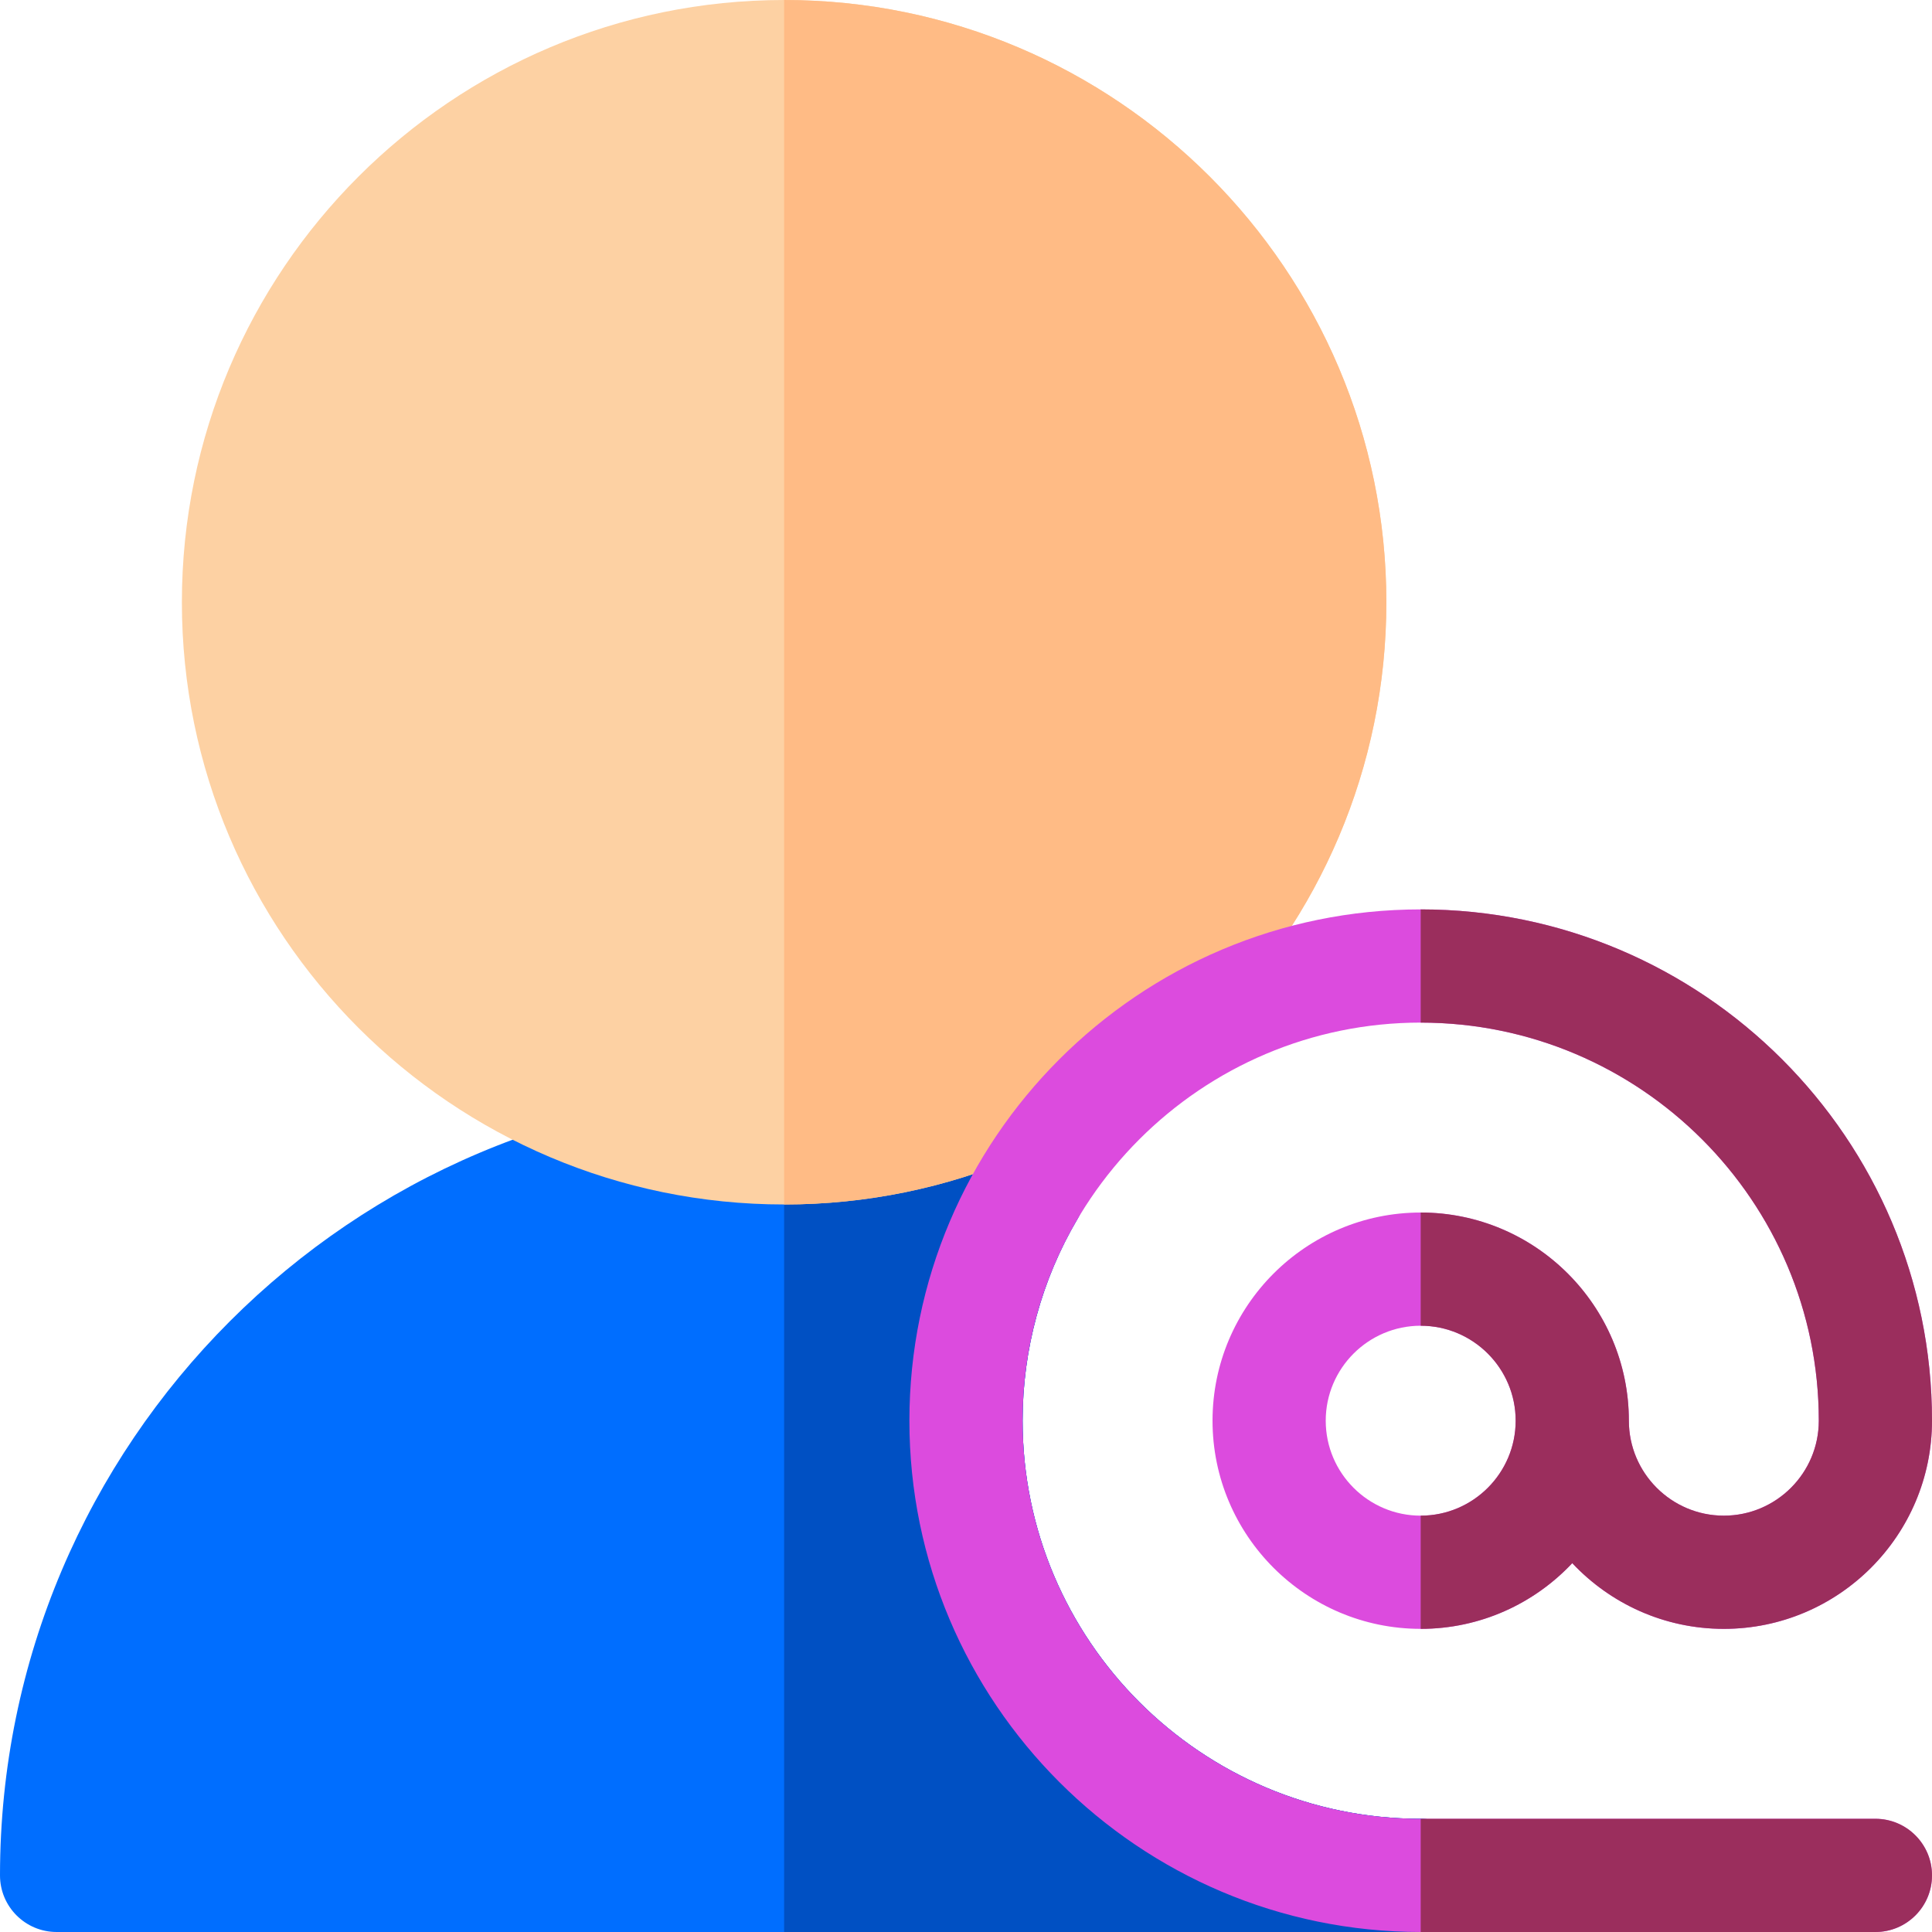
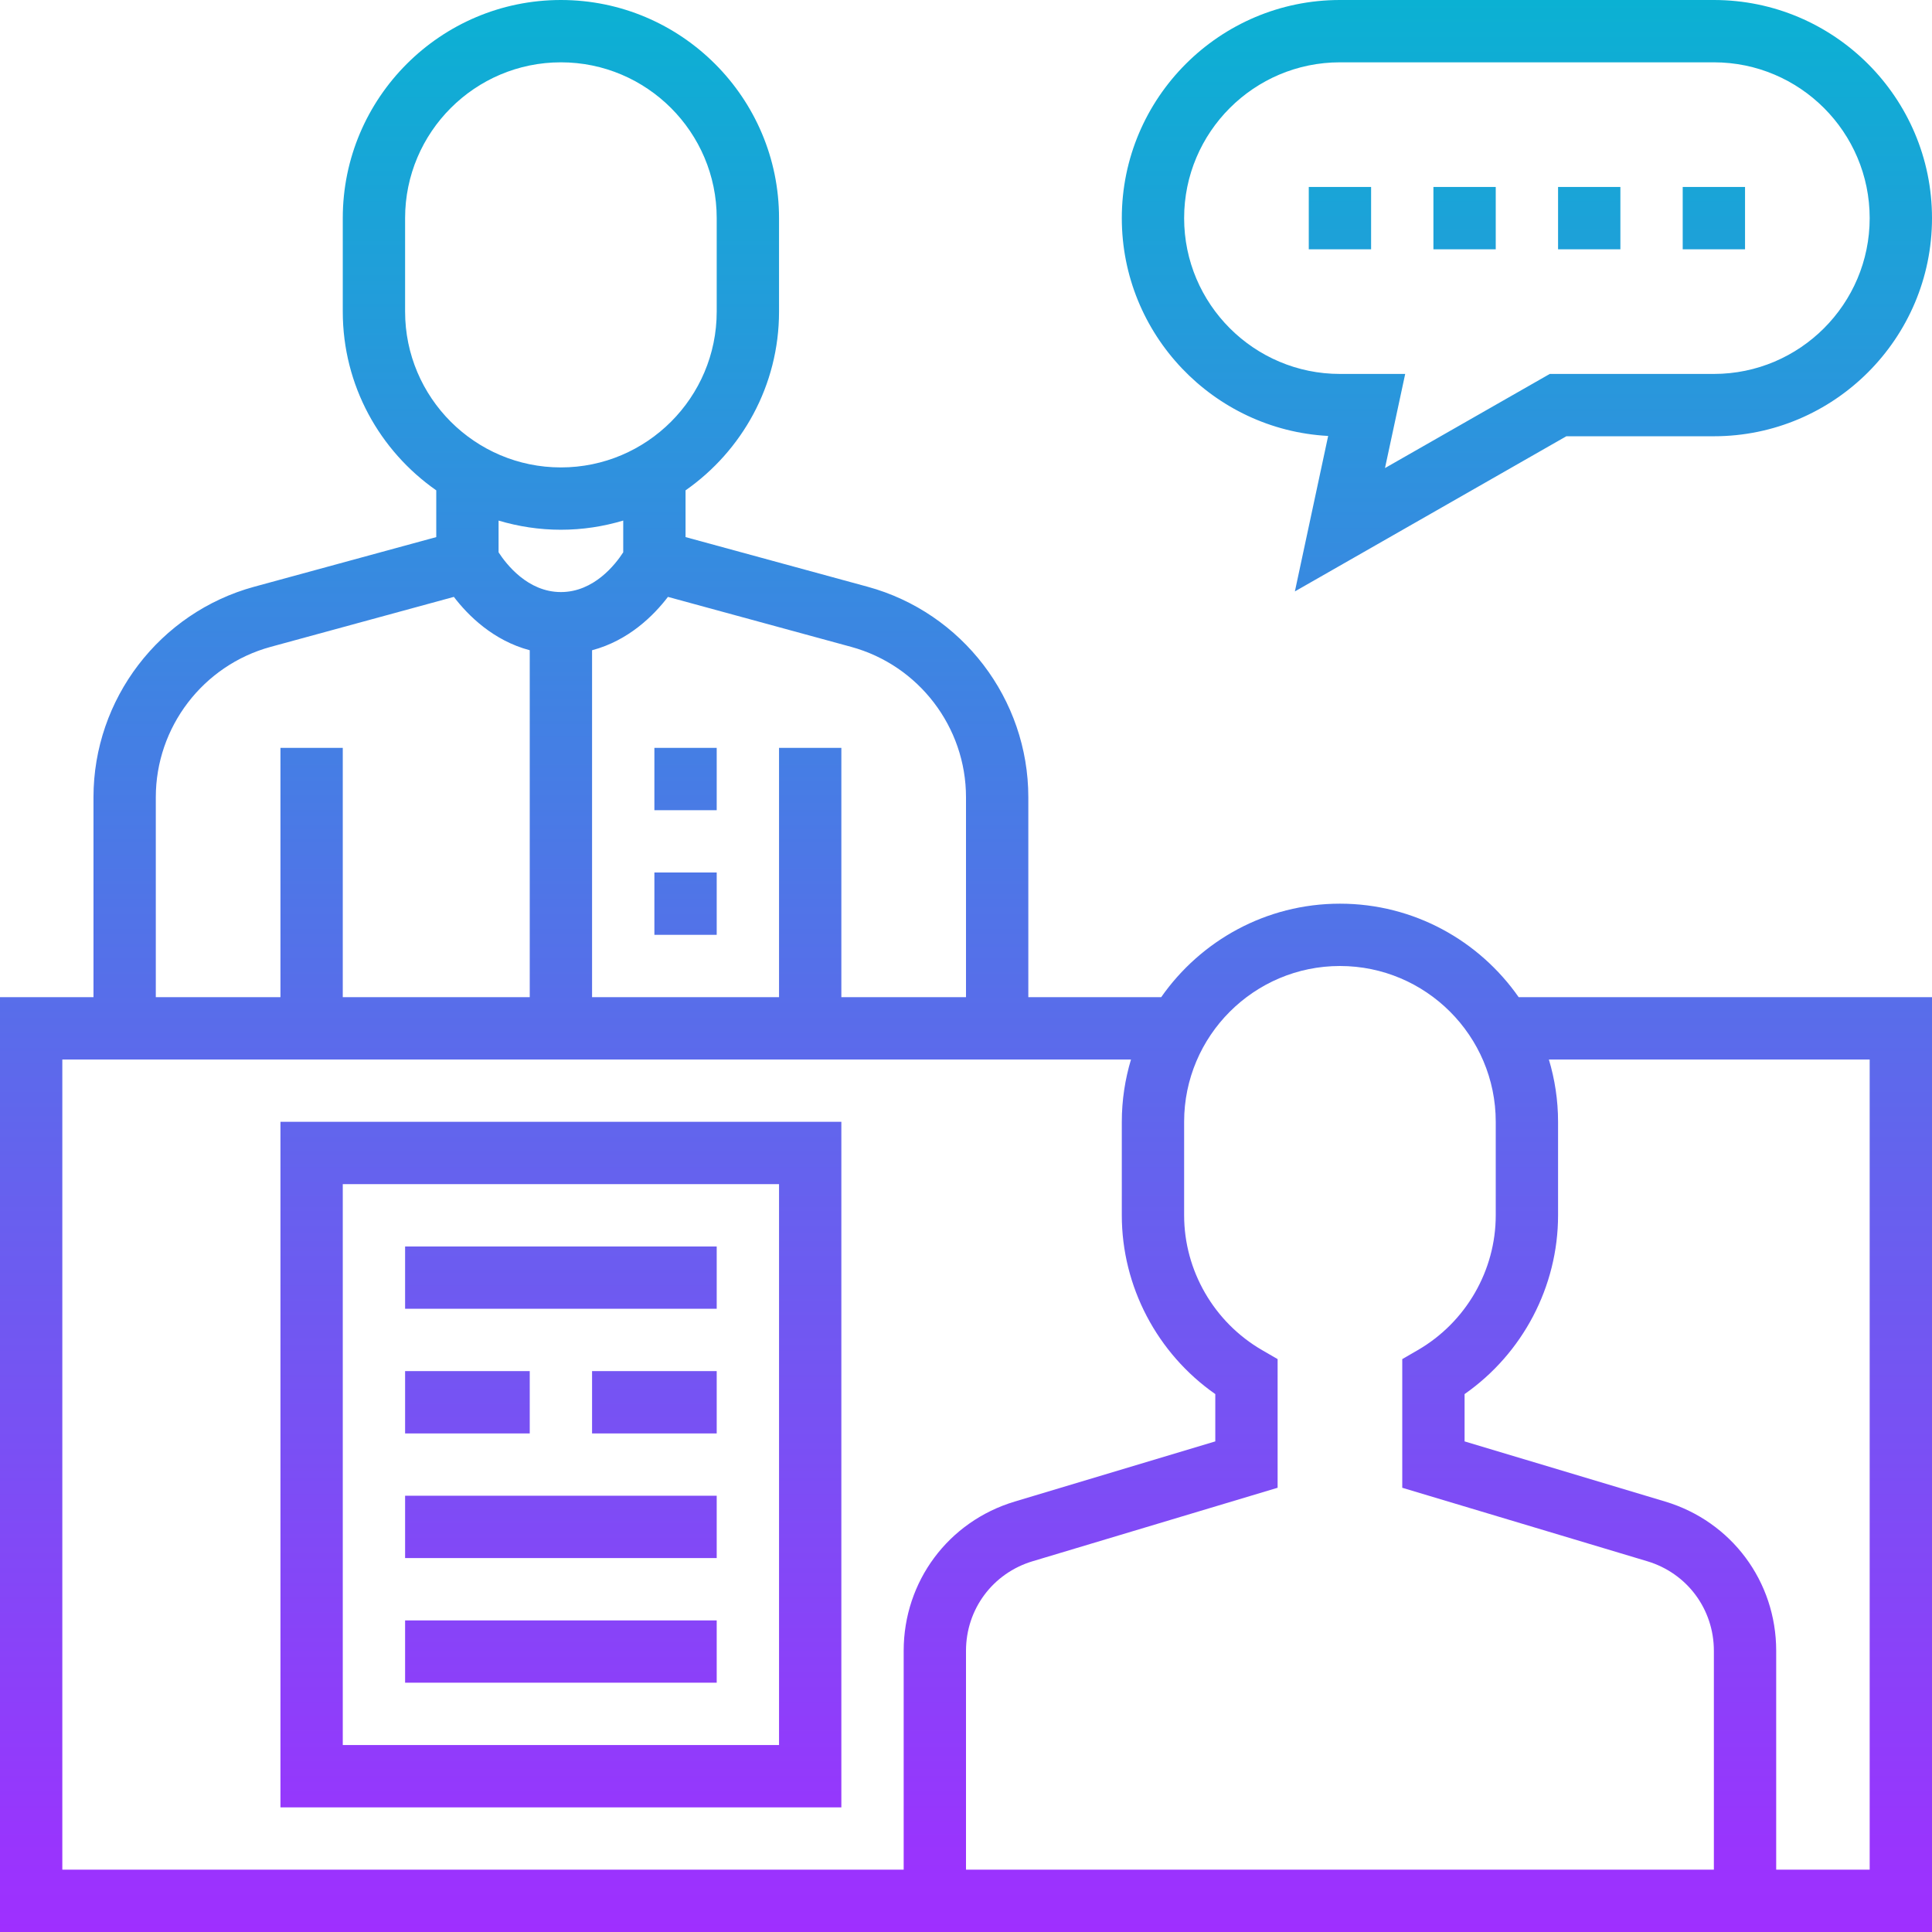
- <svg xmlns="http://www.w3.org/2000/svg" version="1.1" id="Capa_1" x="0px" y="0px" viewBox="0 0 512.002 512.002" style="enable-background:new 0 0 512.002 512.002;" xml:space="preserve">
-   <path style="fill:#006EFF;" d="M376.5,482.001c-58.172,0-105.5-47.327-105.5-105.5c0-18.85,5.035-37.349,14.561-53.499  c2.932-4.974,2.746-11.194-0.473-15.987c-1.789-2.665-4.385-4.686-7.406-5.765c-22.387-7.996-45.898-12.05-69.881-12.05  C93.219,289.2,0,382.419,0,497.001c0,8.284,6.717,15,15,15h361.5c8.285,0,15-6.716,15-15  C391.5,488.717,384.785,482.001,376.5,482.001z" />
-   <path style="fill:#0050C3;" d="M376.5,482.001c-58.172,0-105.5-47.327-105.5-105.5c0-18.85,5.035-37.349,14.561-53.499  c2.932-4.974,2.746-11.194-0.473-15.987c-1.789-2.665-4.385-4.686-7.406-5.765c-22.387-7.996-45.898-12.05-69.881-12.05v222.801  H376.5c8.285,0,15-6.716,15-15C391.5,488.717,384.785,482.001,376.5,482.001z" />
-   <path style="fill:#FDD1A3;" d="M207.801,0.001c-88.004,0-159.6,71.596-159.6,159.6s71.596,159.6,159.6,159.6  s159.6-71.596,159.6-159.6S295.805,0.001,207.801,0.001z" />
-   <path style="fill:#FFBB85;" d="M207.801,0.001L207.801,0.001V319.2l0,0c88.004,0,159.6-71.596,159.6-159.6  S295.805,0.001,207.801,0.001z" />
-   <path style="fill:#DC4BDE;" d="M497.002,482.001H376.5c-58.172,0-105.5-47.327-105.5-105.5s47.328-105.5,105.5-105.5  c58.174,0,105.502,47.327,105.502,105.5c0,13.877-11.289,25.166-25.166,25.166s-25.168-11.289-25.168-25.166  c0-30.419-24.748-55.167-55.168-55.167c-30.418,0-55.166,24.748-55.166,55.167s24.748,55.166,55.166,55.166  c15.822,0,30.1-6.705,40.168-17.41c10.068,10.705,24.346,17.41,40.168,17.41c30.418,0,55.166-24.747,55.166-55.166  c0-74.715-60.785-135.5-135.502-135.5c-74.715,0-135.5,60.785-135.5,135.5s60.785,135.5,135.5,135.5h120.502c8.283,0,15-6.716,15-15  C512.002,488.717,505.285,482.001,497.002,482.001z M376.5,401.667c-13.877,0-25.166-11.289-25.166-25.166  s11.289-25.167,25.166-25.167c13.879,0,25.168,11.29,25.168,25.167C401.668,390.378,390.379,401.667,376.5,401.667z" />
-   <g>
-     <path style="fill:#9B2E5D;" d="M497.002,482.001H376.5v30h120.502c8.283,0,15-6.716,15-15   C512.002,488.717,505.285,482.001,497.002,482.001z" />
-     <path style="fill:#9B2E5D;" d="M482.002,376.501c0,13.877-11.289,25.166-25.166,25.166s-25.168-11.289-25.168-25.166   c0-30.419-24.748-55.167-55.168-55.167v30c13.879,0,25.168,11.29,25.168,25.167c0,13.877-11.289,25.166-25.168,25.166v30   c15.822,0,30.1-6.705,40.168-17.41c10.068,10.705,24.346,17.41,40.168,17.41c30.418,0,55.166-24.747,55.166-55.166   c0-74.715-60.785-135.5-135.502-135.5v30C434.674,271.001,482.002,318.328,482.002,376.501z" />
-   </g>
-   <g>
- </g>
-   <g>
- </g>
-   <g>
- </g>
-   <g>
- </g>
-   <g>
- </g>
-   <g>
- </g>
-   <g>
- </g>
-   <g>
- </g>
-   <g>
- </g>
-   <g>
- </g>
-   <g>
- </g>
-   <g>
- </g>
-   <g>
- </g>
-   <g>
- </g>
-   <g>
- </g>
+ <svg xmlns="http://www.w3.org/2000/svg" height="496pt" viewBox="0 0 496 496" width="496pt">
+   <linearGradient id="a" gradientUnits="userSpaceOnUse" x1="248" x2="248" y1="496" y2="0">
+     <stop offset="0" stop-color="#9f2fff" />
+     <stop offset="1" stop-color="#0bb1d3" />
+   </linearGradient>
+   <path d="m344 232c-18.984 0-35.762 9.512-45.887 24h-34.113v-51.336c0-25.176-16.969-47.398-41.266-54.031l-46.734-12.746v-12c14.488-10.133 24-26.91 24-45.887v-24c0-30.879-25.121-56-56-56s-56 25.121-56 56v24c0 18.984 9.512 35.762 24 45.887v12l-46.734 12.746c-24.297 6.633-41.266 28.855-41.266 54.031v51.336h-24v240h496v-240h-106.113c-10.125-14.488-26.902-24-45.887-24zm0 16c22.055 0 40 17.945 40 40v24c0 14.191-7.664 27.457-20.008 34.609l-3.992 2.312v33.031l62.895 18.863c10.234 3.07 17.105 12.312 17.105 22.992v56.191h-192v-56.191c0-10.68 6.871-19.922 17.105-22.992l62.895-18.863v-33.031l-3.992-2.312c-12.344-7.152-20.008-20.418-20.008-34.609v-24c0-22.055 17.945-40 40-40zm-125.48-81.93c17.359 4.738 29.48 20.602 29.48 38.594v51.336h-32v-64h-16v64h-48v-89.062c9.383-2.488 15.816-8.906 19.48-13.699zm-114.52-86.07v-24c0-22.055 17.945-40 40-40s40 17.945 40 40v24c0 22.055-17.945 40-40 40s-40-17.945-40-40zm40 56c5.559 0 10.93-.84 16-2.359v8.152c-1.984 3.07-7.496 10.207-16 10.207s-14.016-7.145-16-10.199v-8.152c5.07 1.512 10.441 2.352 16 2.352zm-104 68.664c0-17.992 12.121-33.855 29.48-38.594l47.039-12.832c3.664 4.793 10.105 11.211 19.48 13.699v89.062h-48v-64h-16v64h-32zm-24 67.336h274.359c-1.52 5.07-2.359 10.441-2.359 16v24c0 18.305 9.09 35.488 24 45.902v12.145l-51.496 15.449c-17.047 5.113-28.504 20.512-28.504 38.312v56.191h-216zm464 0v208h-24v-56.191c0-17.801-11.457-33.199-28.504-38.32l-51.496-15.441v-12.145c14.91-10.414 24-27.605 24-45.902v-24c0-5.559-.84-10.93-2.359-16zm-312-80h16v16h-16zm0 32h16v16h-16zm-96 64v176h144v-176zm128 160h-112v-144h112zm-16-112h-80v-16h80zm0 64h-80v-16h80zm0 32h-80v-16h80zm-48-64h-32v-16h32zm16-16h32v16h-32zm184-304h16v16h-16zm32 0h16v16h-16zm32 0h16v16h-16zm32 0h16v16h-16zm8-48h-96c-30.879 0-56 25.121-56 56 0 29.863 23.504 54.344 52.977 55.922l-8.543 39.91 69.695-39.832h37.871c30.879 0 56-25.121 56-56s-25.121-56-56-56zm0 96h-42.129l-42.305 24.168 5.188-24.168h-16.754c-22.055 0-40-17.945-40-40s17.945-40 40-40h96c22.055 0 40 17.945 40 40s-17.945 40-40 40zm0 0" fill="url(#a)" />
</svg>
